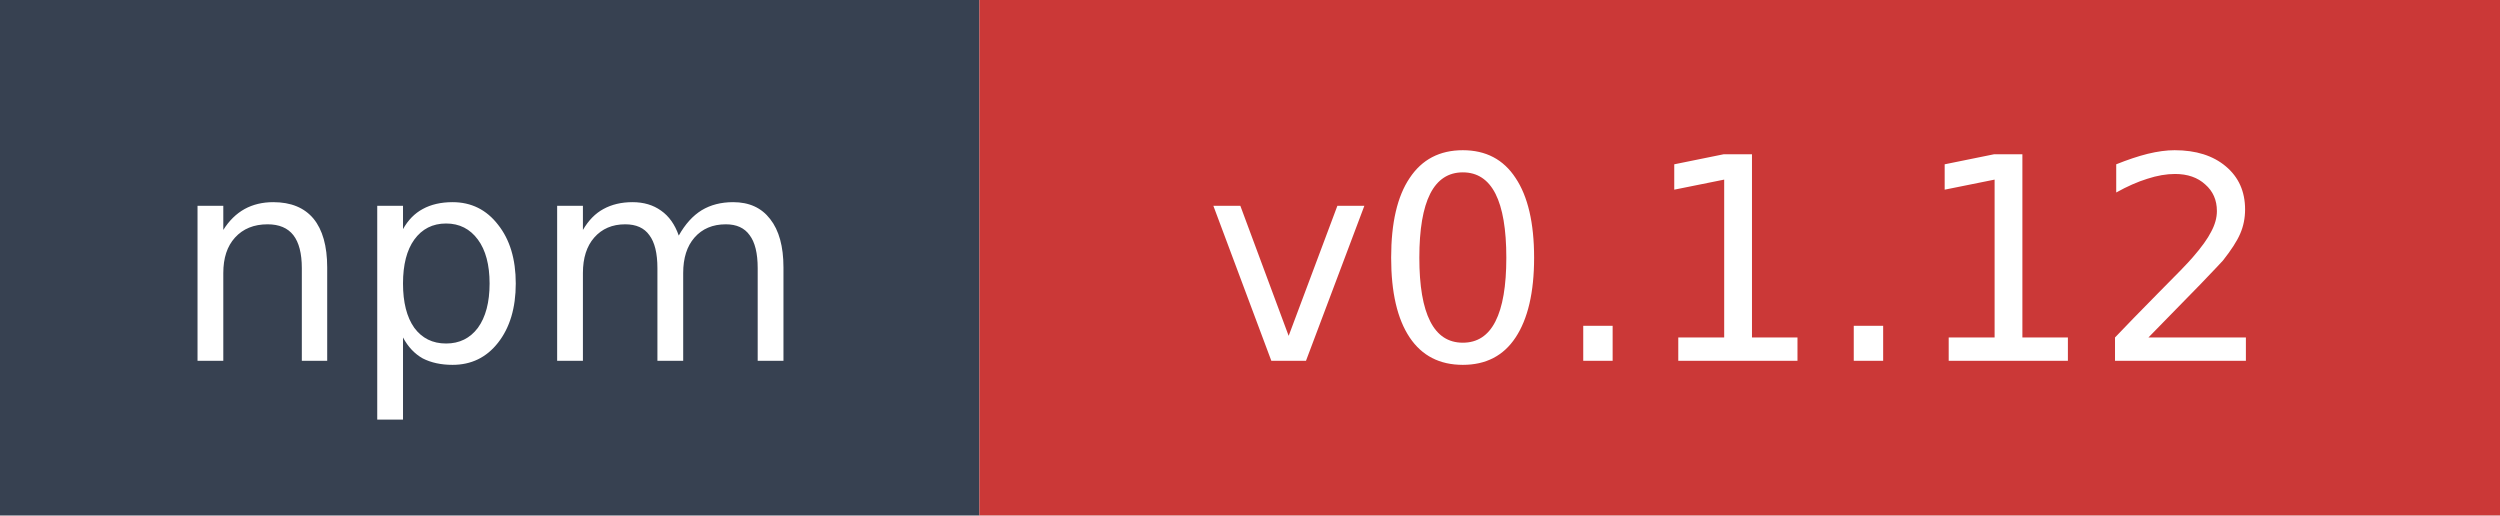
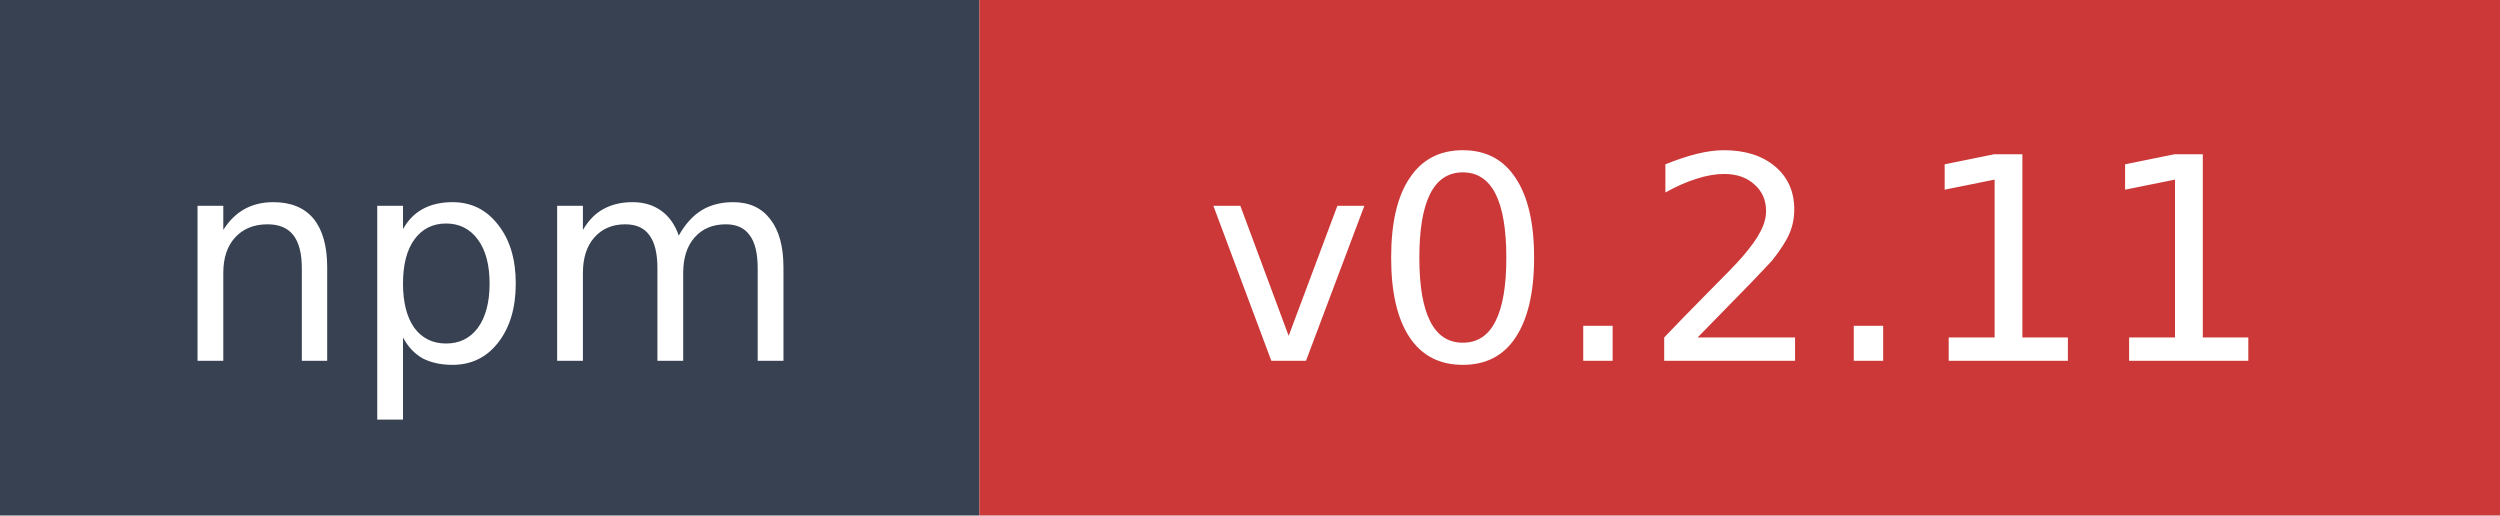
- <svg xmlns="http://www.w3.org/2000/svg" width="97" height="20" role="img" aria-label="npm: v0.1.12">
+ <svg xmlns="http://www.w3.org/2000/svg" width="97" height="20" role="img" aria-label="npm: v0.2.11">
  <rect width="38" height="20" fill="#374151" />
  <rect x="38" width="59" height="20" fill="#cb3837" />
  <text x="19" y="14" fill="#ffffff" font-family="Verdana,Geneva,DejaVu Sans,sans-serif" font-size="11" text-anchor="middle">npm</text>
-   <text x="67.5" y="14" fill="#ffffff" font-family="Verdana,Geneva,DejaVu Sans,sans-serif" font-size="11" text-anchor="middle">v0.1.12</text>
+   <text x="67.5" y="14" fill="#ffffff" font-family="Verdana,Geneva,DejaVu Sans,sans-serif" font-size="11" text-anchor="middle">v0.2.11</text>
</svg>
